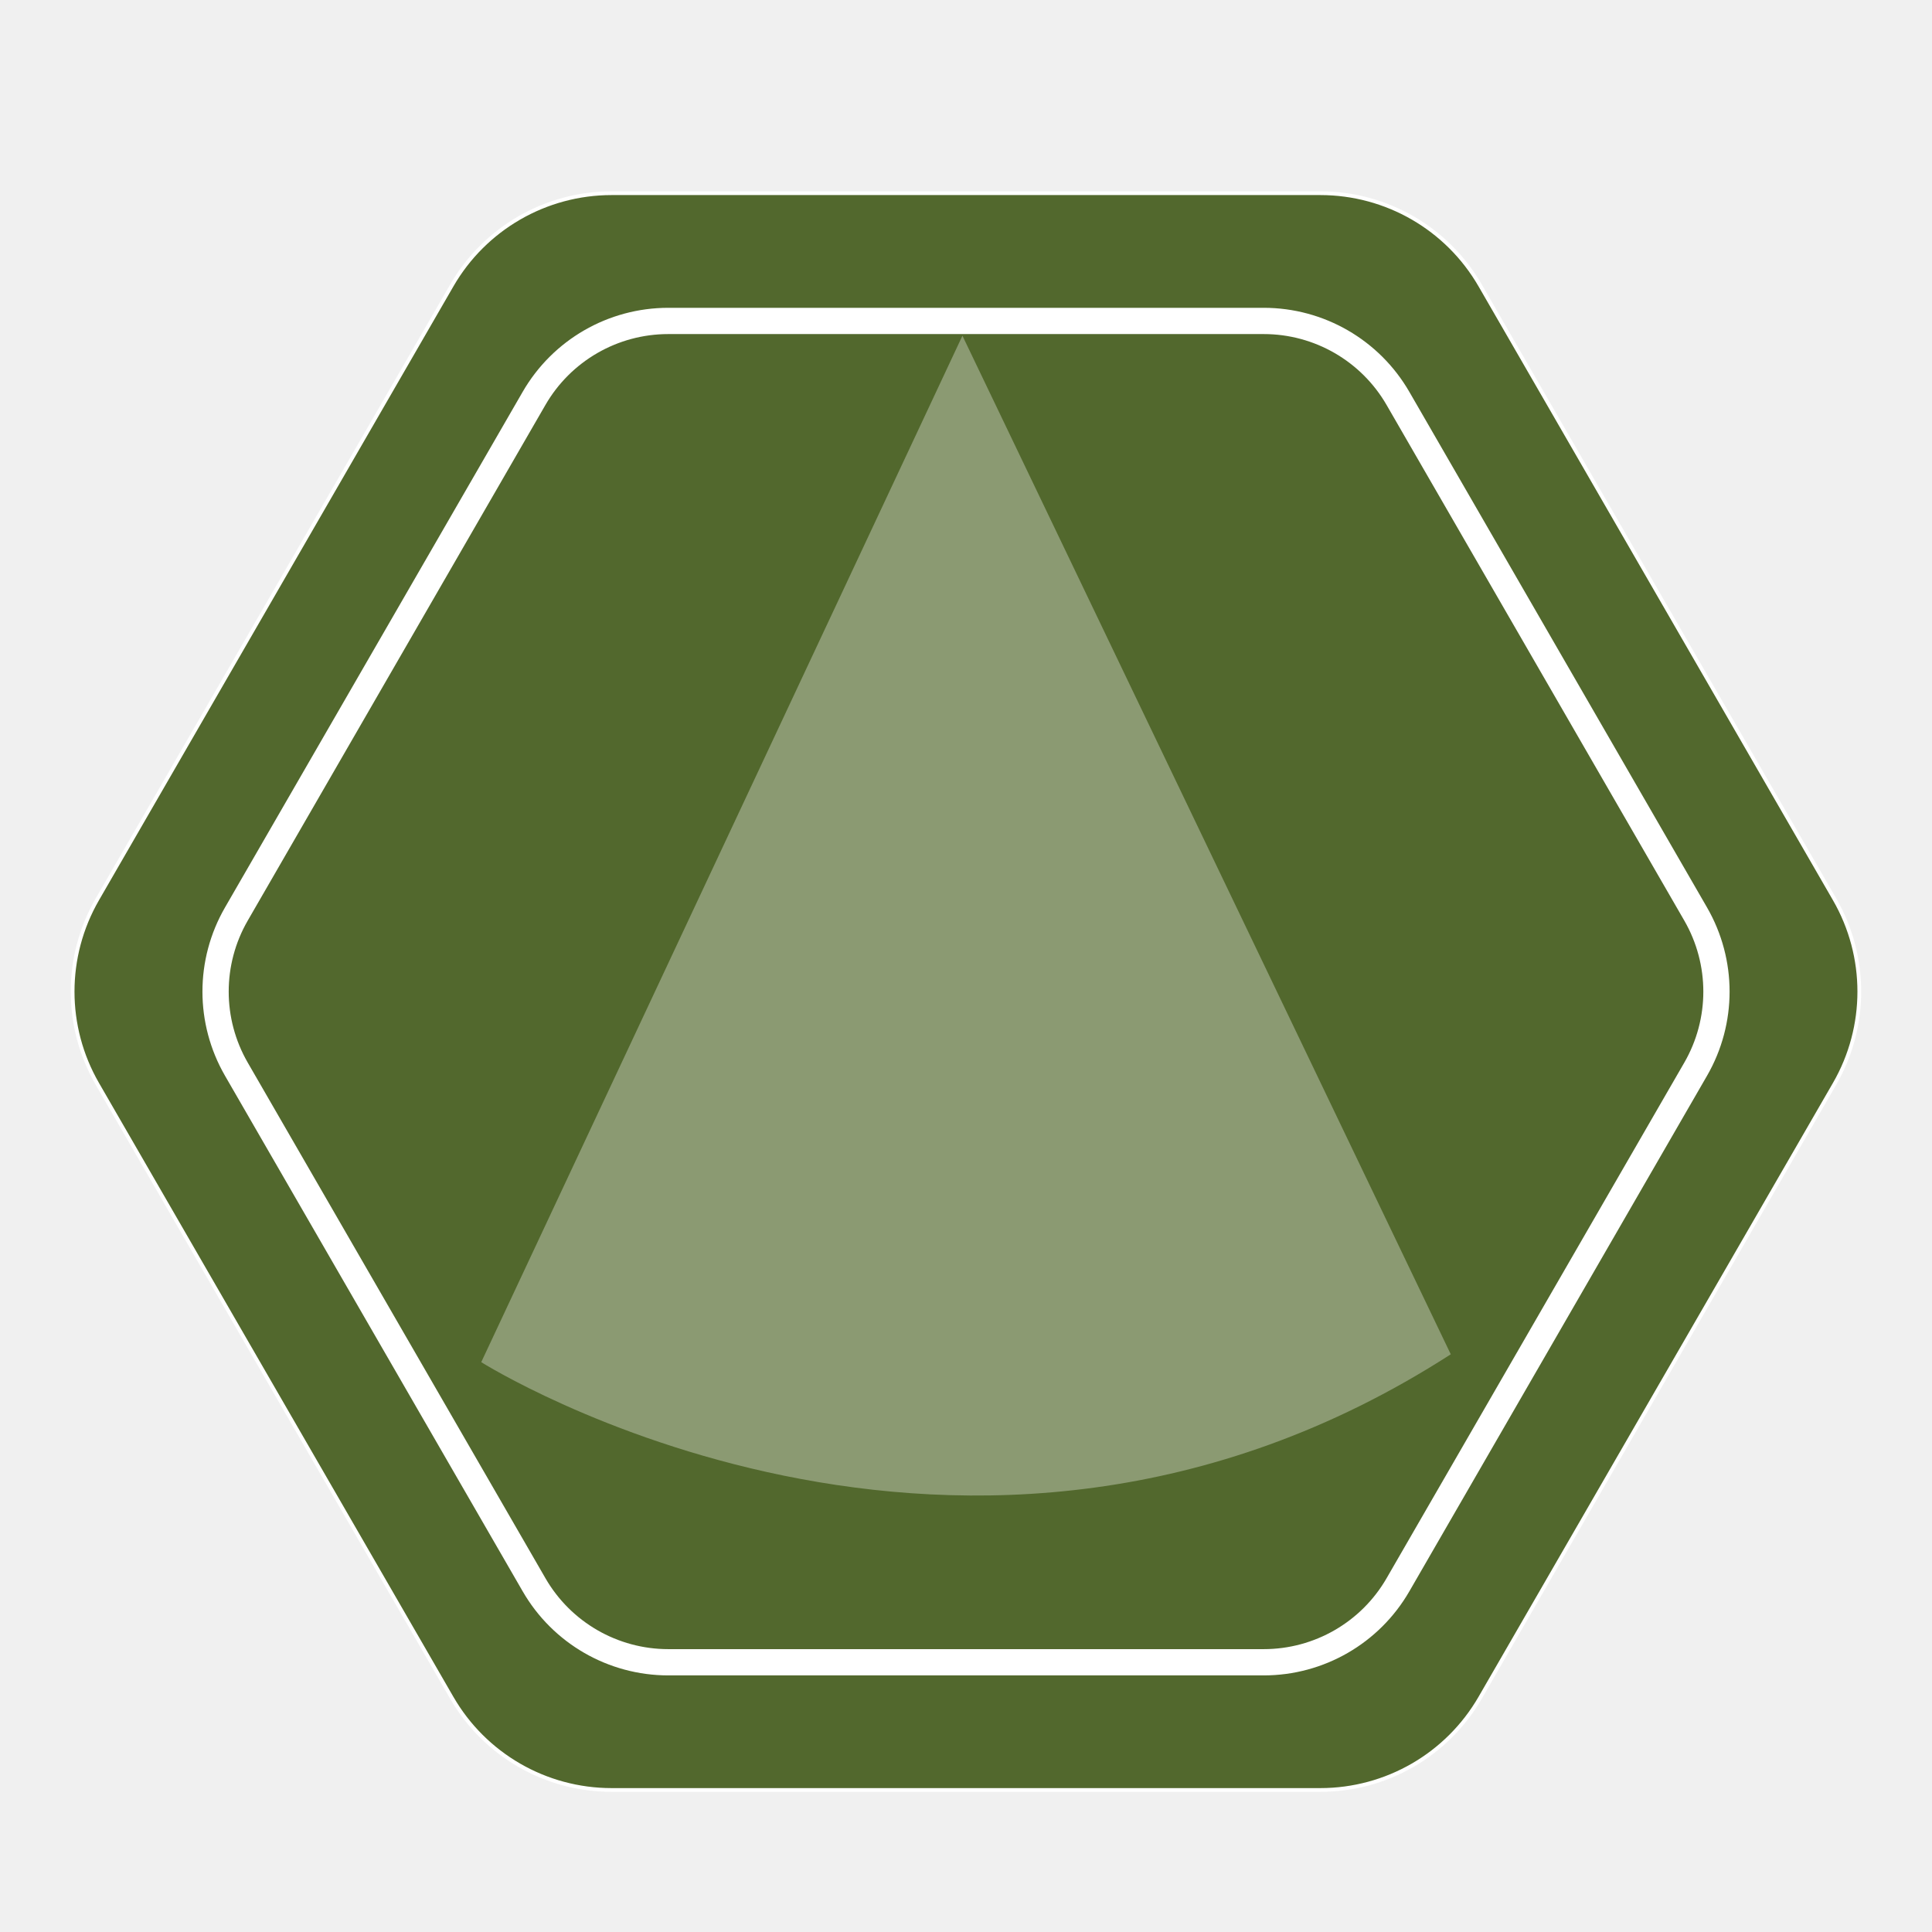
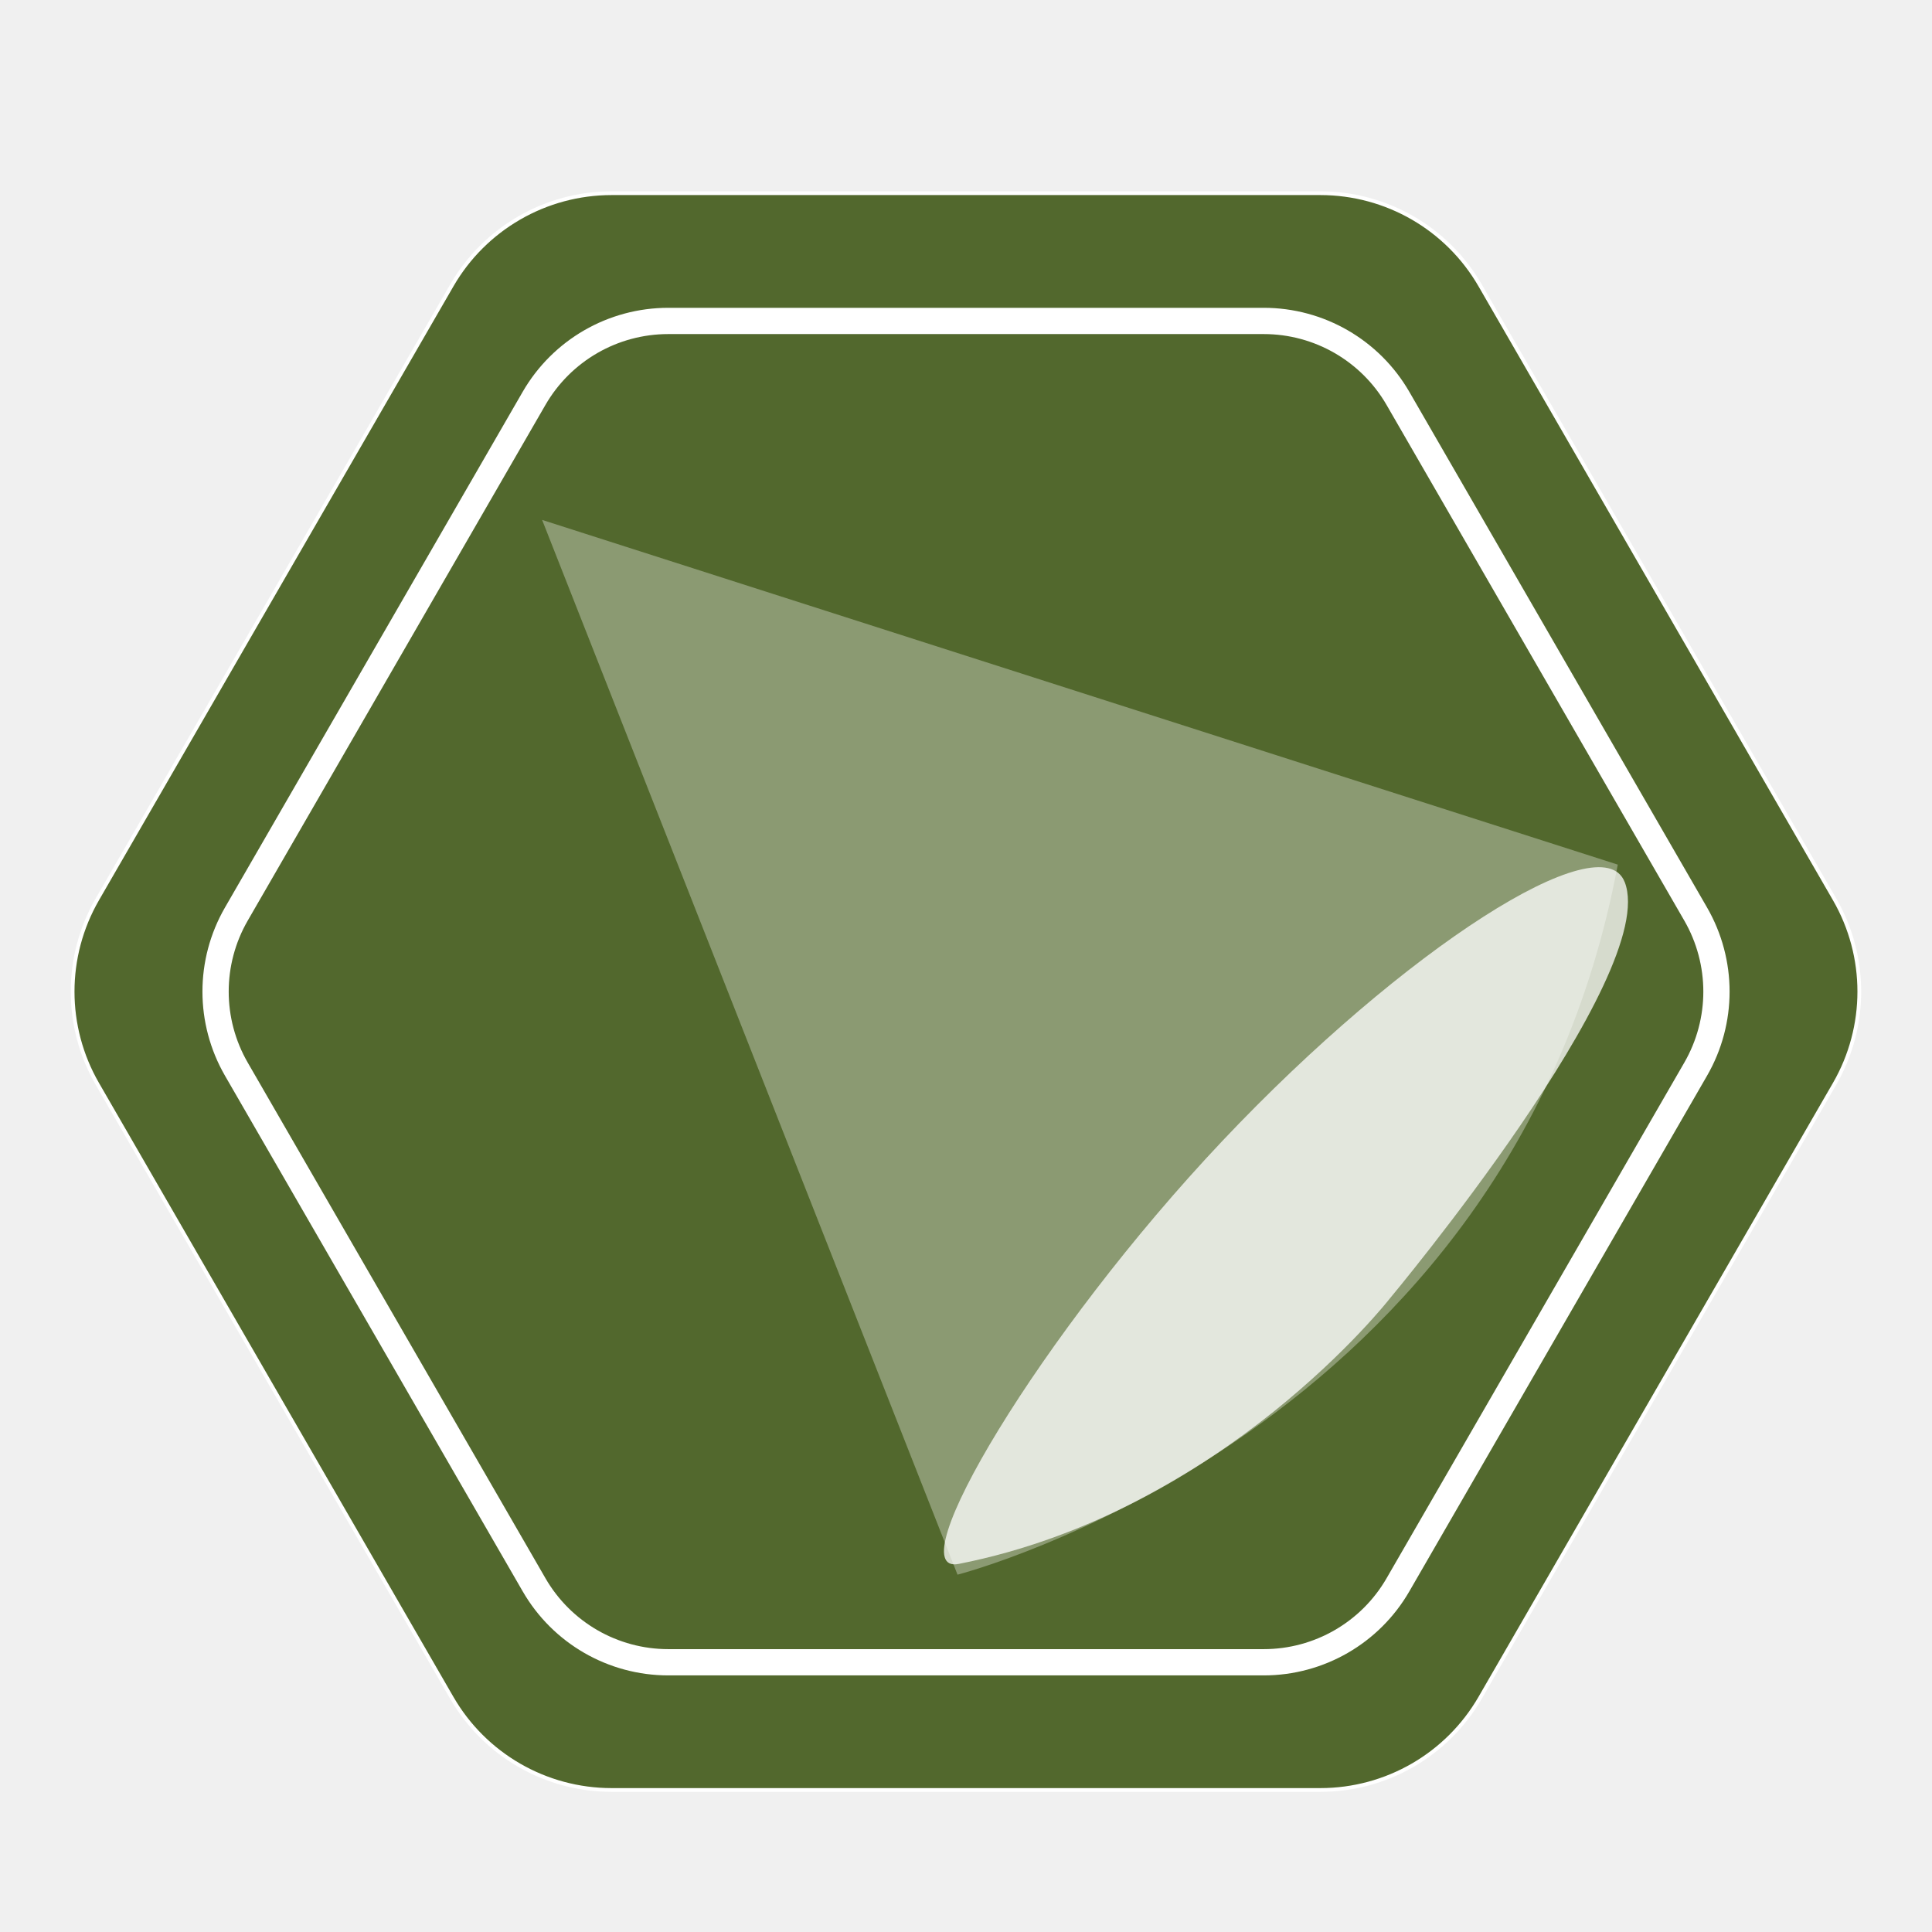
<svg xmlns="http://www.w3.org/2000/svg" id="u" data-name="Layer 21" viewBox="0 0 515 515">
  <defs>
    <style>
      .v {
+         opacity: .76;
+       }
+ 
+       .w, .x {
        fill: #fff;
+       }
+ 
+       .x {
        opacity: .33;
      }

-       .w {
+       .y {
        fill: none;
        stroke-width: 7px;
      }

-       .w, .x {
+       .y, .z {
        stroke: #fff;
        stroke-miterlimit: 10;
      }

-       .x {
+       .z {
        fill: #52682d;
      }
    </style>
  </defs>
-   <path class="x" d="M351.97,51.5h-188.94c-17.58,0-33.82,9.38-42.6,24.59L25.95,239.72c-8.79,15.23-8.79,33.97,0,49.2l94.47,163.63c8.79,15.23,25.03,24.59,42.6,24.59h188.94c17.58,0,33.82-9.38,42.6-24.59l94.47-163.63c8.79-15.23,8.79-33.97,0-49.2l-94.47-163.63c-8.79-15.23-25.03-24.59-42.6-24.59Z" />
-   <path class="w" d="M336.85,85.55h-158.71c-14.77,0-28.41,7.87-35.79,20.66L63,243.66c-7.38,12.79-7.38,28.53,0,41.33l79.36,137.45c7.38,12.79,21.02,20.66,35.79,20.66h158.71c14.77,0,28.41-7.87,35.79-20.66l79.36-137.45c7.38-12.79,7.38-28.53,0-41.33l-79.36-137.45c-7.38-12.79-21.02-20.66-35.79-20.66h0Z" />
-   <path class="v" d="M386.73,361c-129.53,83.48-258.45,2.1-258.45,2.1L256.55,89.49l130.17,271.51Z" />
+   <path class="z" d="M351.97,51.5h-188.94c-17.58,0-33.82,9.38-42.6,24.59L25.95,239.72c-8.79,15.23-8.79,33.97,0,49.2l94.47,163.63c8.79,15.23,25.03,24.59,42.6,24.59h188.94c17.58,0,33.82-9.38,42.6-24.59l94.47-163.63c8.79-15.23,8.79-33.97,0-49.2l-94.47-163.63c-8.79-15.23-25.03-24.59-42.6-24.59Z" />
+   <path class="y" d="M336.85,85.55h-158.71c-14.77,0-28.41,7.87-35.79,20.66L63,243.66c-7.38,12.79-7.38,28.53,0,41.33l79.36,137.45c7.38,12.79,21.02,20.66,35.79,20.66h158.71c14.77,0,28.41-7.87,35.79-20.66l79.36-137.45c7.38-12.79,7.38-28.53,0-41.33l-79.36-137.45c-7.38-12.79-21.02-20.66-35.79-20.66h0Z" />
+   <g>
+     <path class="x" d="M431.24,230.47c-28.3,151.48-176,189.28-176,189.28l-110.73-281.16,286.74,91.89Z" />
+     <g class="v">
+       <path class="w" d="M433.08,235.1c9.62,24.59-62.66,111.1-62.66,111.1,0,0-44.27,56.78-114.85,70.68-16.61,3.27,21.62-61.28,70.3-112.78,48.68-51.5,101.04-84.76,107.2-69Z" />
+     </g>
+   </g>
</svg>
